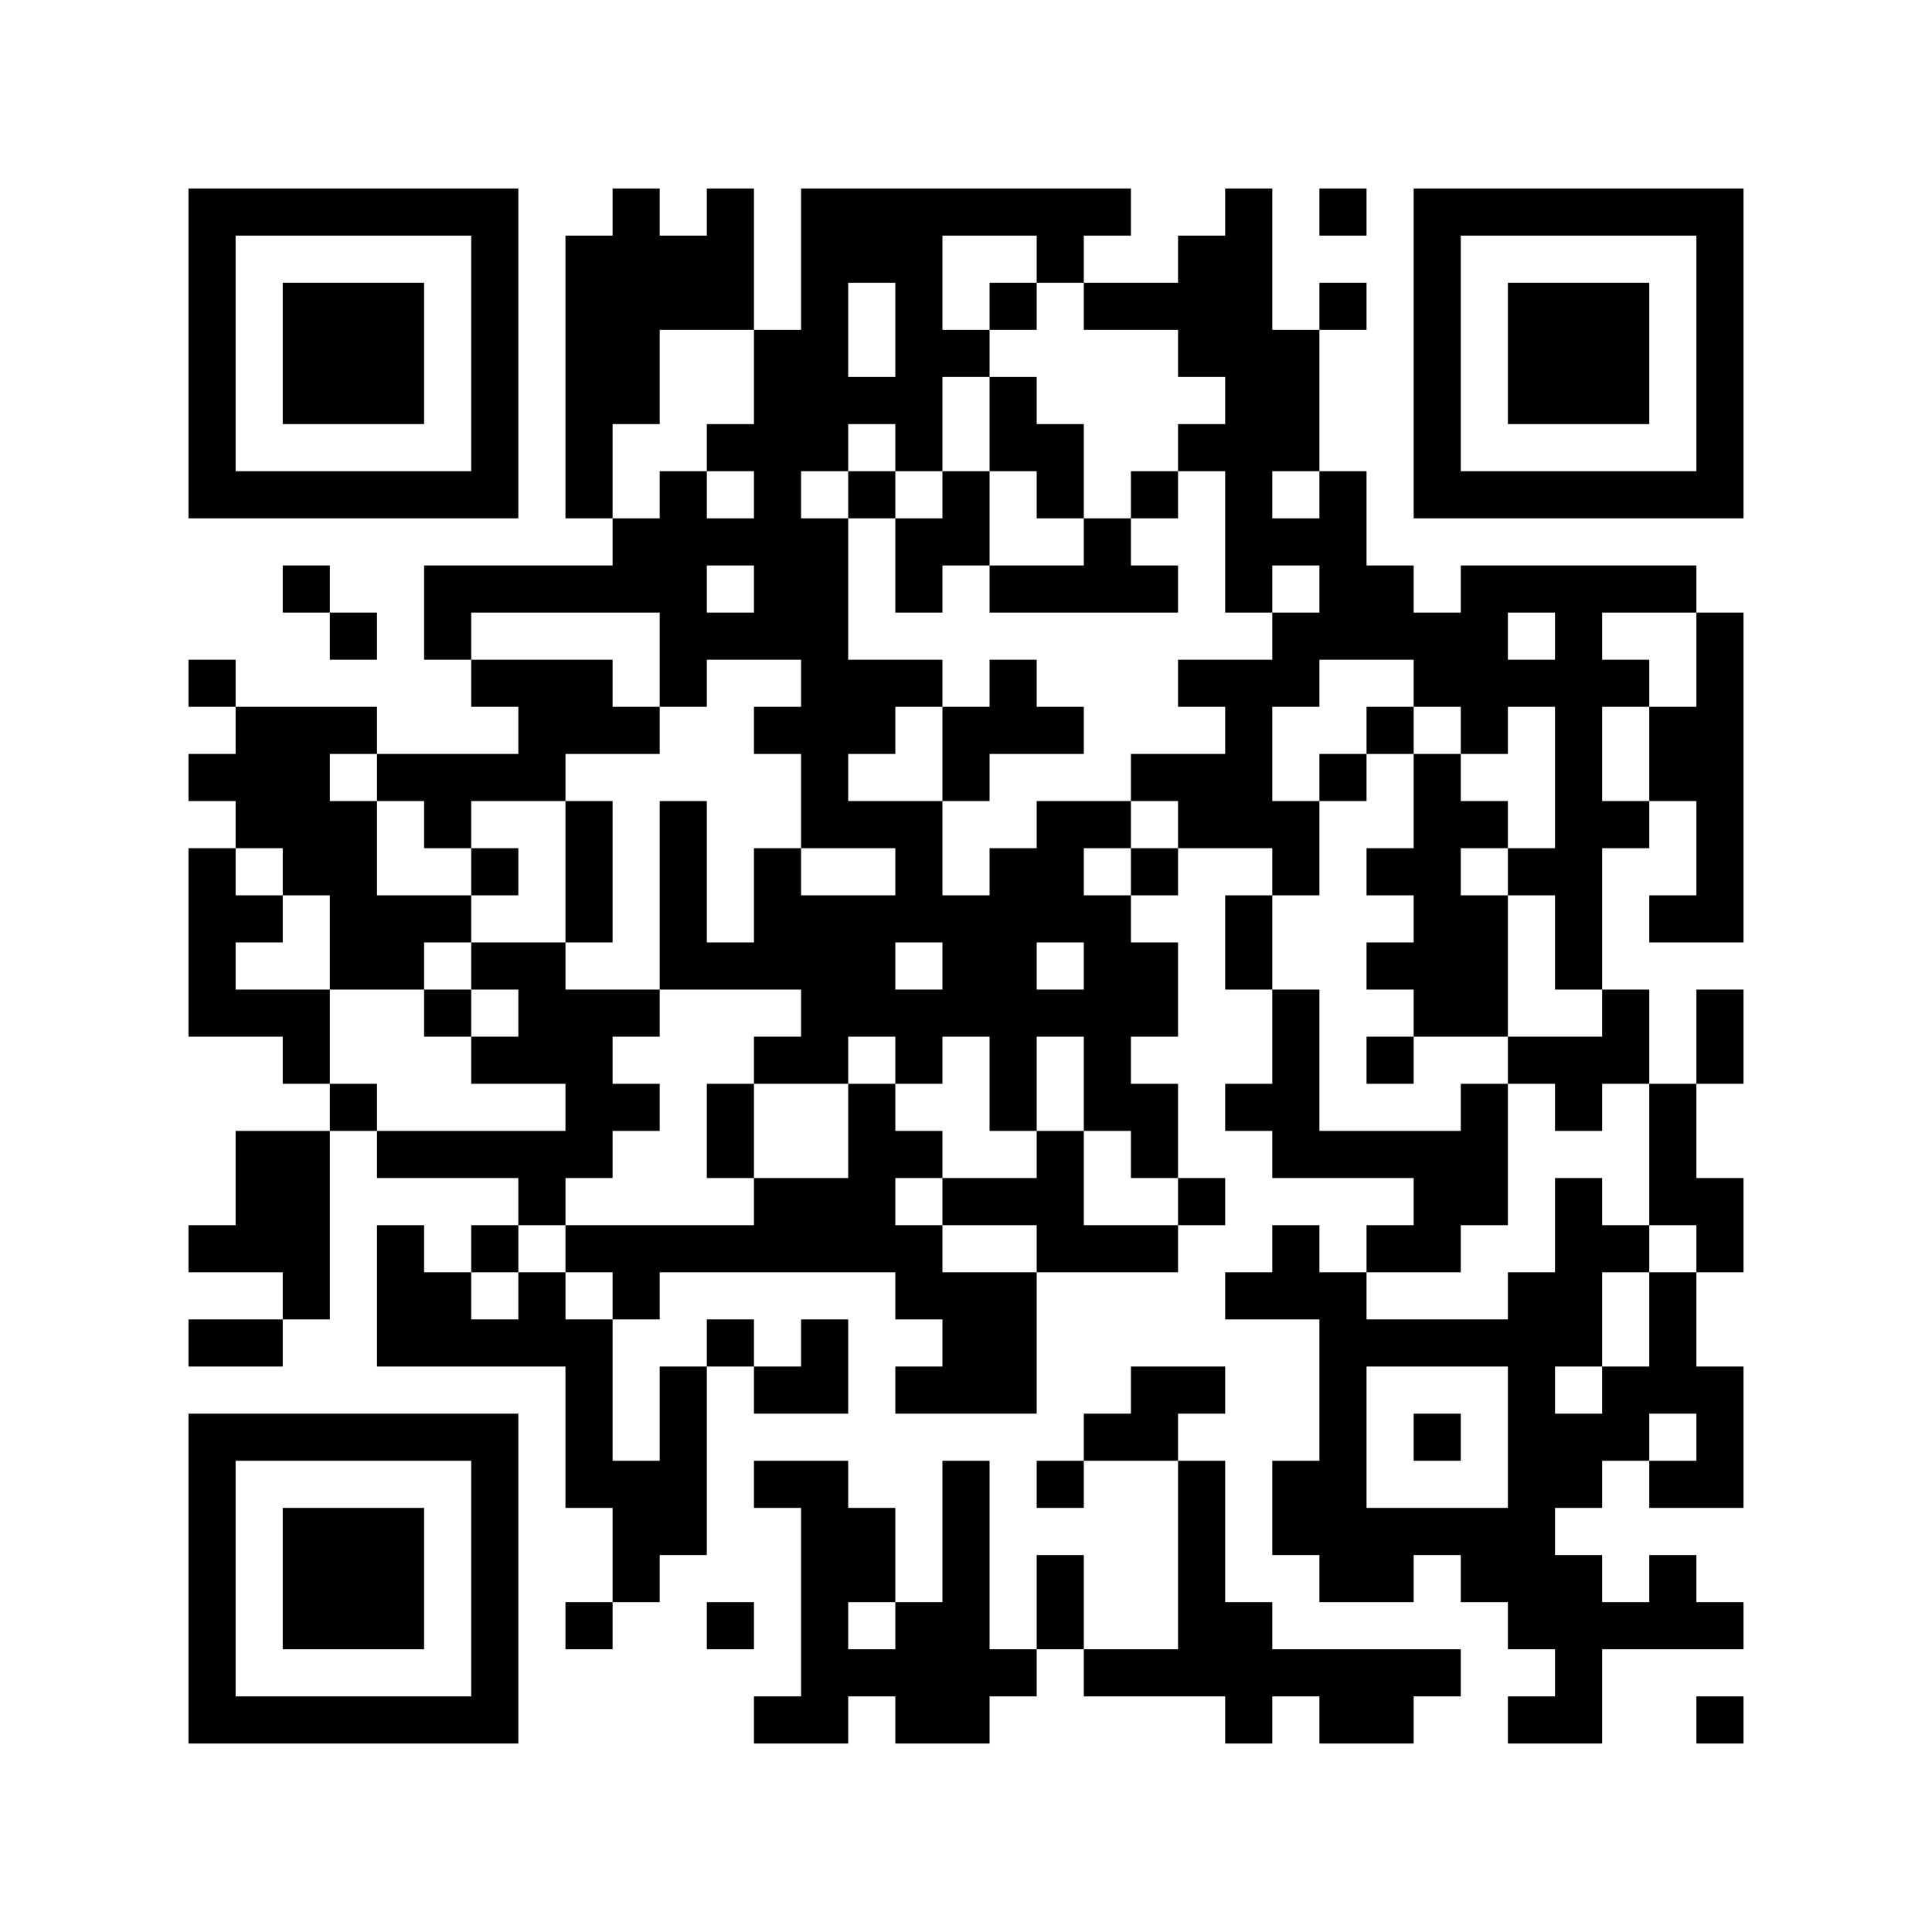
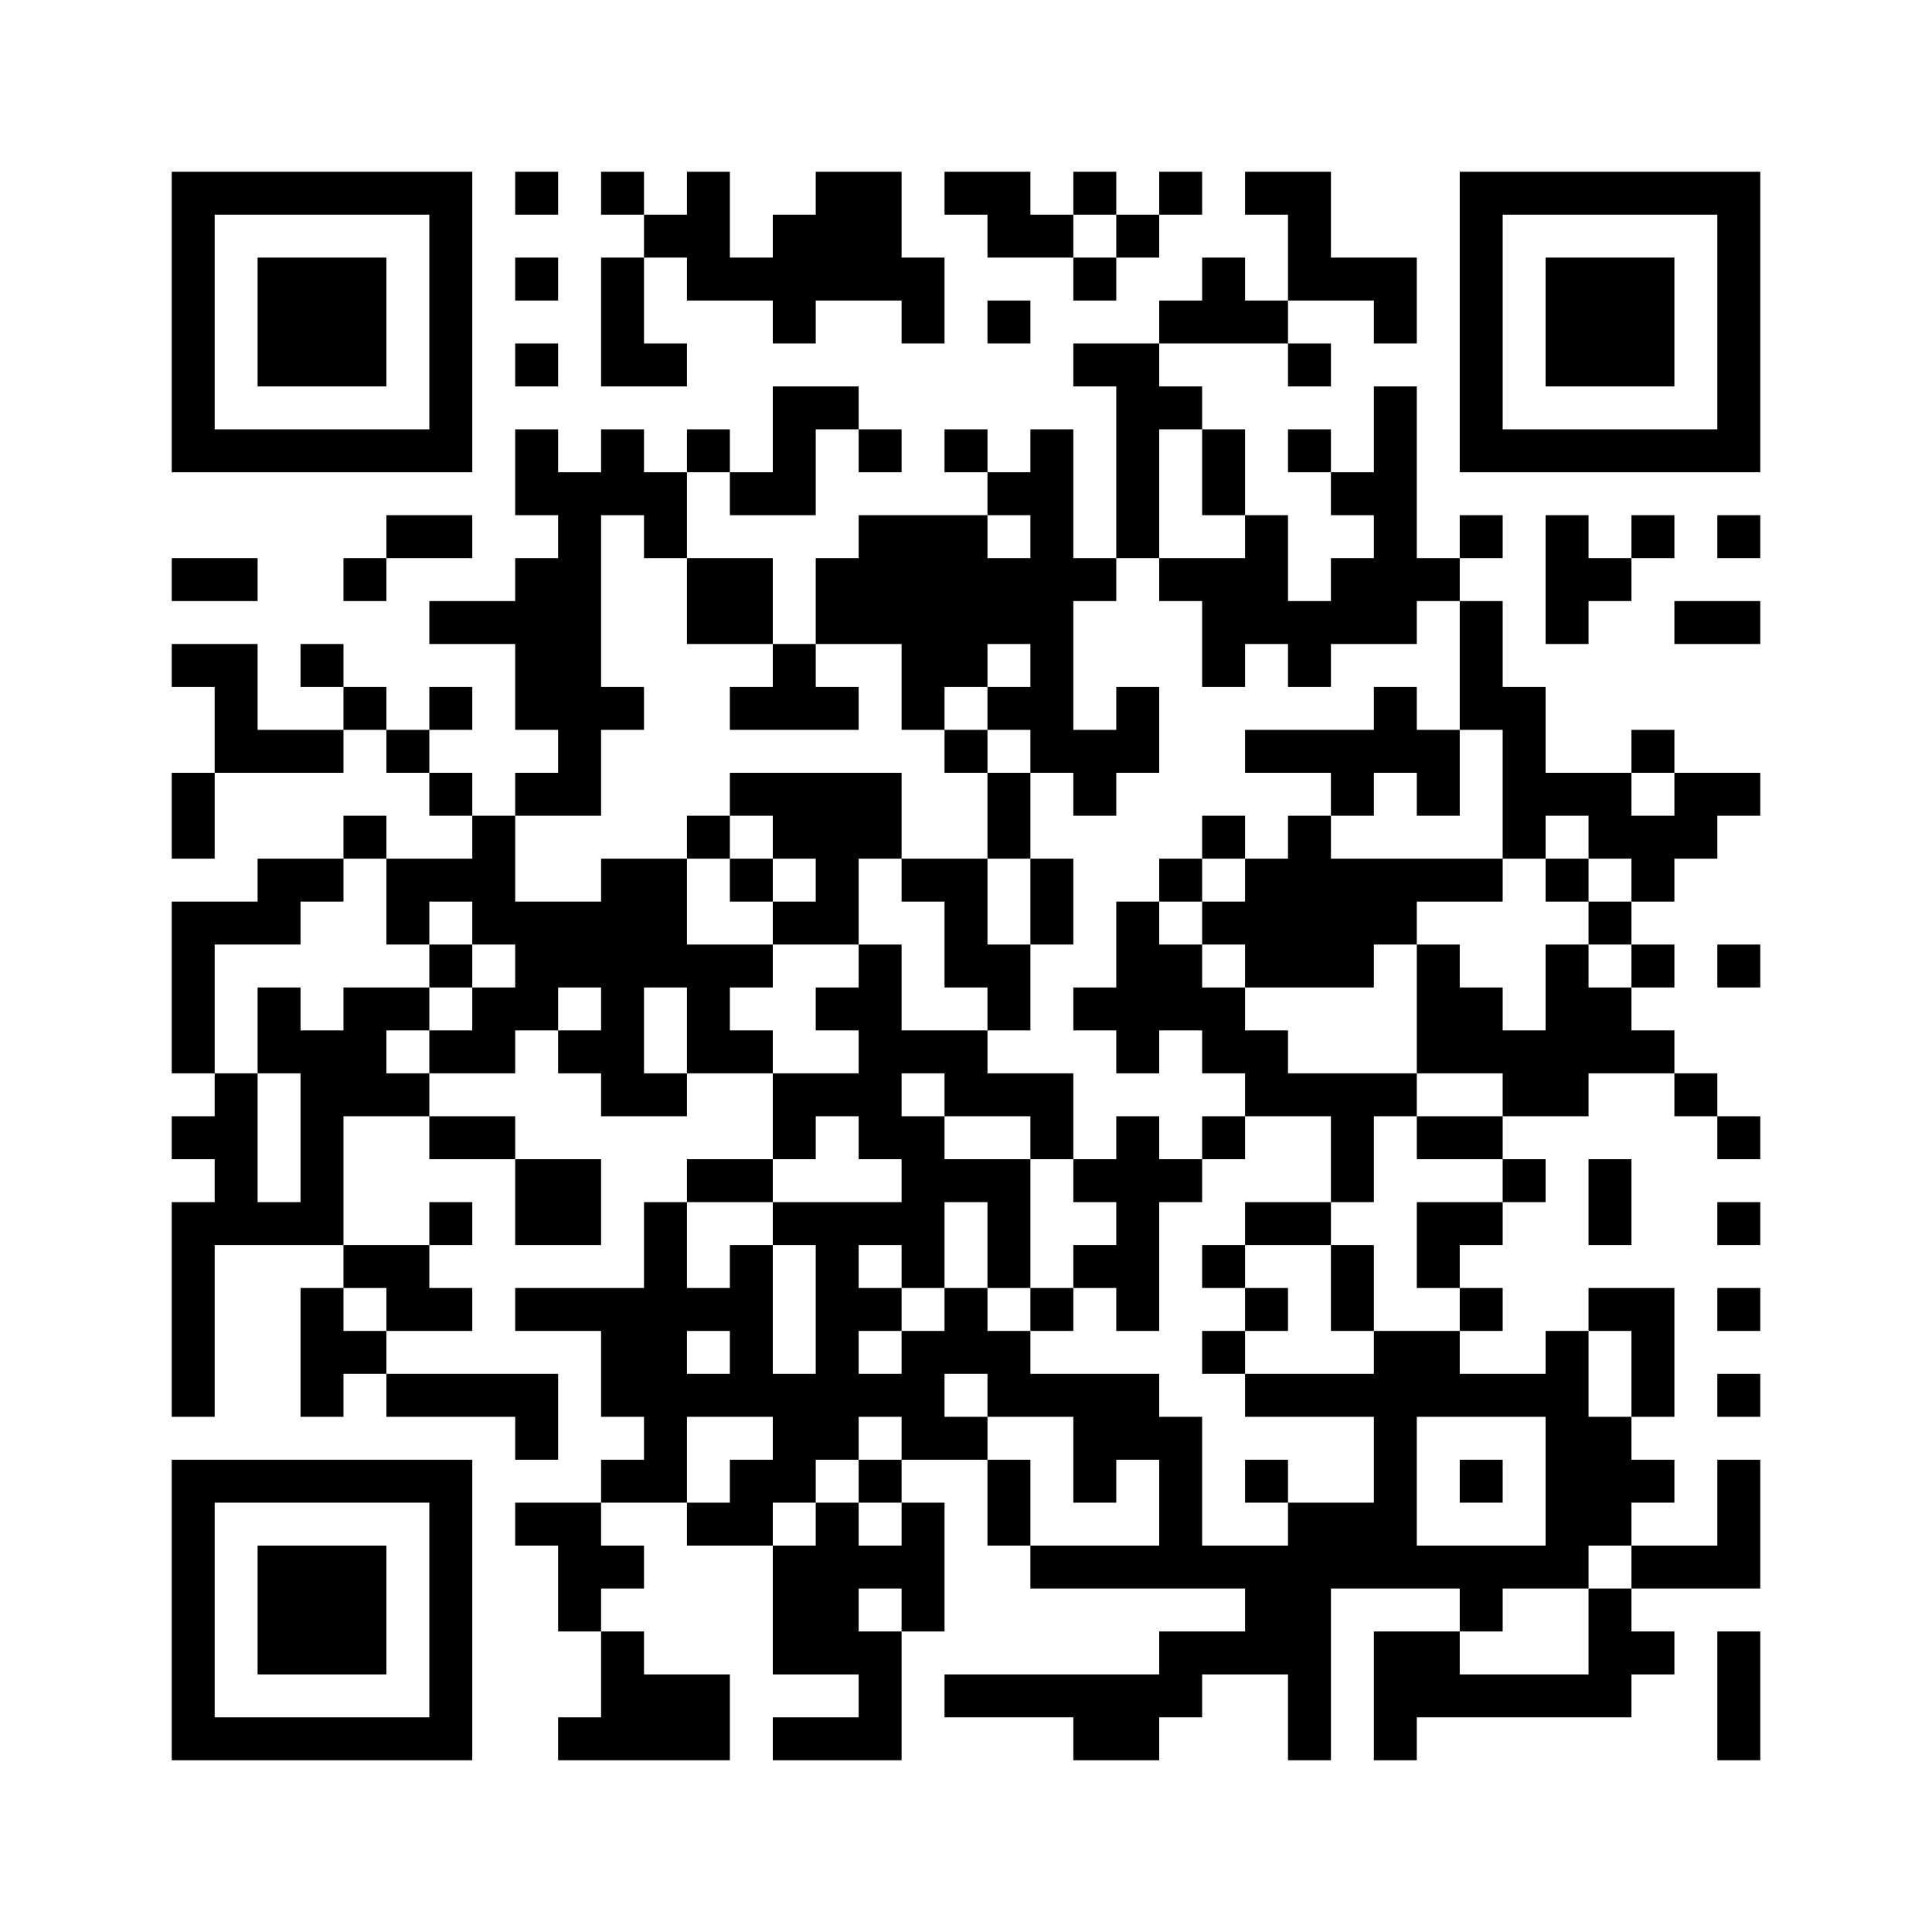
- <svg xmlns="http://www.w3.org/2000/svg" width="82mm" height="82mm" version="1.1" viewBox="0 0 82 82">
-   <path d="M8,8H10V10H8zM10,8H12V10H10zM12,8H14V10H12zM14,8H16V10H14zM16,8H18V10H16zM18,8H20V10H18zM20,8H22V10H20zM26,8H28V10H26zM30,8H32V10H30zM34,8H36V10H34zM36,8H38V10H36zM38,8H40V10H38zM40,8H42V10H40zM42,8H44V10H42zM44,8H46V10H44zM46,8H48V10H46zM52,8H54V10H52zM56,8H58V10H56zM60,8H62V10H60zM62,8H64V10H62zM64,8H66V10H64zM66,8H68V10H66zM68,8H70V10H68zM70,8H72V10H70zM72,8H74V10H72zM8,10H10V12H8zM20,10H22V12H20zM24,10H26V12H24zM26,10H28V12H26zM28,10H30V12H28zM30,10H32V12H30zM34,10H36V12H34zM36,10H38V12H36zM38,10H40V12H38zM44,10H46V12H44zM50,10H52V12H50zM52,10H54V12H52zM60,10H62V12H60zM72,10H74V12H72zM8,12H10V14H8zM12,12H14V14H12zM14,12H16V14H14zM16,12H18V14H16zM20,12H22V14H20zM24,12H26V14H24zM26,12H28V14H26zM28,12H30V14H28zM30,12H32V14H30zM34,12H36V14H34zM38,12H40V14H38zM42,12H44V14H42zM46,12H48V14H46zM48,12H50V14H48zM50,12H52V14H50zM52,12H54V14H52zM56,12H58V14H56zM60,12H62V14H60zM64,12H66V14H64zM66,12H68V14H66zM68,12H70V14H68zM72,12H74V14H72zM8,14H10V16H8zM12,14H14V16H12zM14,14H16V16H14zM16,14H18V16H16zM20,14H22V16H20zM24,14H26V16H24zM26,14H28V16H26zM32,14H34V16H32zM34,14H36V16H34zM38,14H40V16H38zM40,14H42V16H40zM50,14H52V16H50zM52,14H54V16H52zM54,14H56V16H54zM60,14H62V16H60zM64,14H66V16H64zM66,14H68V16H66zM68,14H70V16H68zM72,14H74V16H72zM8,16H10V18H8zM12,16H14V18H12zM14,16H16V18H14zM16,16H18V18H16zM20,16H22V18H20zM24,16H26V18H24zM26,16H28V18H26zM32,16H34V18H32zM34,16H36V18H34zM36,16H38V18H36zM38,16H40V18H38zM42,16H44V18H42zM52,16H54V18H52zM54,16H56V18H54zM60,16H62V18H60zM64,16H66V18H64zM66,16H68V18H66zM68,16H70V18H68zM72,16H74V18H72zM8,18H10V20H8zM20,18H22V20H20zM24,18H26V20H24zM30,18H32V20H30zM32,18H34V20H32zM34,18H36V20H34zM38,18H40V20H38zM42,18H44V20H42zM44,18H46V20H44zM50,18H52V20H50zM52,18H54V20H52zM54,18H56V20H54zM60,18H62V20H60zM72,18H74V20H72zM8,20H10V22H8zM10,20H12V22H10zM12,20H14V22H12zM14,20H16V22H14zM16,20H18V22H16zM18,20H20V22H18zM20,20H22V22H20zM24,20H26V22H24zM28,20H30V22H28zM32,20H34V22H32zM36,20H38V22H36zM40,20H42V22H40zM44,20H46V22H44zM48,20H50V22H48zM52,20H54V22H52zM56,20H58V22H56zM60,20H62V22H60zM62,20H64V22H62zM64,20H66V22H64zM66,20H68V22H66zM68,20H70V22H68zM70,20H72V22H70zM72,20H74V22H72zM26,22H28V24H26zM28,22H30V24H28zM30,22H32V24H30zM32,22H34V24H32zM34,22H36V24H34zM38,22H40V24H38zM40,22H42V24H40zM46,22H48V24H46zM52,22H54V24H52zM54,22H56V24H54zM56,22H58V24H56zM12,24H14V26H12zM18,24H20V26H18zM20,24H22V26H20zM22,24H24V26H22zM24,24H26V26H24zM26,24H28V26H26zM28,24H30V26H28zM32,24H34V26H32zM34,24H36V26H34zM38,24H40V26H38zM42,24H44V26H42zM44,24H46V26H44zM46,24H48V26H46zM48,24H50V26H48zM52,24H54V26H52zM56,24H58V26H56zM58,24H60V26H58zM62,24H64V26H62zM64,24H66V26H64zM66,24H68V26H66zM68,24H70V26H68zM70,24H72V26H70zM14,26H16V28H14zM18,26H20V28H18zM28,26H30V28H28zM30,26H32V28H30zM32,26H34V28H32zM34,26H36V28H34zM54,26H56V28H54zM56,26H58V28H56zM58,26H60V28H58zM60,26H62V28H60zM62,26H64V28H62zM66,26H68V28H66zM72,26H74V28H72zM8,28H10V30H8zM20,28H22V30H20zM22,28H24V30H22zM24,28H26V30H24zM28,28H30V30H28zM34,28H36V30H34zM36,28H38V30H36zM38,28H40V30H38zM42,28H44V30H42zM50,28H52V30H50zM52,28H54V30H52zM54,28H56V30H54zM60,28H62V30H60zM62,28H64V30H62zM64,28H66V30H64zM66,28H68V30H66zM68,28H70V30H68zM72,28H74V30H72zM10,30H12V32H10zM12,30H14V32H12zM14,30H16V32H14zM22,30H24V32H22zM24,30H26V32H24zM26,30H28V32H26zM32,30H34V32H32zM34,30H36V32H34zM36,30H38V32H36zM40,30H42V32H40zM42,30H44V32H42zM44,30H46V32H44zM52,30H54V32H52zM58,30H60V32H58zM62,30H64V32H62zM66,30H68V32H66zM70,30H72V32H70zM72,30H74V32H72zM8,32H10V34H8zM10,32H12V34H10zM12,32H14V34H12zM16,32H18V34H16zM18,32H20V34H18zM20,32H22V34H20zM22,32H24V34H22zM34,32H36V34H34zM40,32H42V34H40zM48,32H50V34H48zM50,32H52V34H50zM52,32H54V34H52zM56,32H58V34H56zM60,32H62V34H60zM66,32H68V34H66zM70,32H72V34H70zM72,32H74V34H72zM10,34H12V36H10zM12,34H14V36H12zM14,34H16V36H14zM18,34H20V36H18zM24,34H26V36H24zM28,34H30V36H28zM34,34H36V36H34zM36,34H38V36H36zM38,34H40V36H38zM44,34H46V36H44zM46,34H48V36H46zM50,34H52V36H50zM52,34H54V36H52zM54,34H56V36H54zM60,34H62V36H60zM62,34H64V36H62zM66,34H68V36H66zM68,34H70V36H68zM72,34H74V36H72zM8,36H10V38H8zM12,36H14V38H12zM14,36H16V38H14zM20,36H22V38H20zM24,36H26V38H24zM28,36H30V38H28zM32,36H34V38H32zM38,36H40V38H38zM42,36H44V38H42zM44,36H46V38H44zM48,36H50V38H48zM54,36H56V38H54zM58,36H60V38H58zM60,36H62V38H60zM64,36H66V38H64zM66,36H68V38H66zM72,36H74V38H72zM8,38H10V40H8zM10,38H12V40H10zM14,38H16V40H14zM16,38H18V40H16zM18,38H20V40H18zM24,38H26V40H24zM28,38H30V40H28zM32,38H34V40H32zM34,38H36V40H34zM36,38H38V40H36zM38,38H40V40H38zM40,38H42V40H40zM42,38H44V40H42zM44,38H46V40H44zM46,38H48V40H46zM52,38H54V40H52zM60,38H62V40H60zM62,38H64V40H62zM66,38H68V40H66zM70,38H72V40H70zM72,38H74V40H72zM8,40H10V42H8zM14,40H16V42H14zM16,40H18V42H16zM20,40H22V42H20zM22,40H24V42H22zM28,40H30V42H28zM30,40H32V42H30zM32,40H34V42H32zM34,40H36V42H34zM36,40H38V42H36zM40,40H42V42H40zM42,40H44V42H42zM46,40H48V42H46zM48,40H50V42H48zM52,40H54V42H52zM58,40H60V42H58zM60,40H62V42H60zM62,40H64V42H62zM66,40H68V42H66zM8,42H10V44H8zM10,42H12V44H10zM12,42H14V44H12zM18,42H20V44H18zM22,42H24V44H22zM24,42H26V44H24zM26,42H28V44H26zM34,42H36V44H34zM36,42H38V44H36zM38,42H40V44H38zM40,42H42V44H40zM42,42H44V44H42zM44,42H46V44H44zM46,42H48V44H46zM48,42H50V44H48zM54,42H56V44H54zM60,42H62V44H60zM62,42H64V44H62zM68,42H70V44H68zM72,42H74V44H72zM12,44H14V46H12zM20,44H22V46H20zM22,44H24V46H22zM24,44H26V46H24zM32,44H34V46H32zM34,44H36V46H34zM38,44H40V46H38zM42,44H44V46H42zM46,44H48V46H46zM54,44H56V46H54zM58,44H60V46H58zM64,44H66V46H64zM66,44H68V46H66zM68,44H70V46H68zM72,44H74V46H72zM14,46H16V48H14zM24,46H26V48H24zM26,46H28V48H26zM30,46H32V48H30zM36,46H38V48H36zM42,46H44V48H42zM46,46H48V48H46zM48,46H50V48H48zM52,46H54V48H52zM54,46H56V48H54zM62,46H64V48H62zM66,46H68V48H66zM70,46H72V48H70zM10,48H12V50H10zM12,48H14V50H12zM16,48H18V50H16zM18,48H20V50H18zM20,48H22V50H20zM22,48H24V50H22zM24,48H26V50H24zM30,48H32V50H30zM36,48H38V50H36zM38,48H40V50H38zM44,48H46V50H44zM48,48H50V50H48zM54,48H56V50H54zM56,48H58V50H56zM58,48H60V50H58zM60,48H62V50H60zM62,48H64V50H62zM70,48H72V50H70zM10,50H12V52H10zM12,50H14V52H12zM22,50H24V52H22zM32,50H34V52H32zM34,50H36V52H34zM36,50H38V52H36zM40,50H42V52H40zM42,50H44V52H42zM44,50H46V52H44zM50,50H52V52H50zM60,50H62V52H60zM62,50H64V52H62zM66,50H68V52H66zM70,50H72V52H70zM72,50H74V52H72zM8,52H10V54H8zM10,52H12V54H10zM12,52H14V54H12zM16,52H18V54H16zM20,52H22V54H20zM24,52H26V54H24zM26,52H28V54H26zM28,52H30V54H28zM30,52H32V54H30zM32,52H34V54H32zM34,52H36V54H34zM36,52H38V54H36zM38,52H40V54H38zM44,52H46V54H44zM46,52H48V54H46zM48,52H50V54H48zM54,52H56V54H54zM58,52H60V54H58zM60,52H62V54H60zM66,52H68V54H66zM68,52H70V54H68zM72,52H74V54H72zM12,54H14V56H12zM16,54H18V56H16zM18,54H20V56H18zM22,54H24V56H22zM26,54H28V56H26zM38,54H40V56H38zM40,54H42V56H40zM42,54H44V56H42zM52,54H54V56H52zM54,54H56V56H54zM56,54H58V56H56zM64,54H66V56H64zM66,54H68V56H66zM70,54H72V56H70zM8,56H10V58H8zM10,56H12V58H10zM16,56H18V58H16zM18,56H20V58H18zM20,56H22V58H20zM22,56H24V58H22zM24,56H26V58H24zM30,56H32V58H30zM34,56H36V58H34zM40,56H42V58H40zM42,56H44V58H42zM56,56H58V58H56zM58,56H60V58H58zM60,56H62V58H60zM62,56H64V58H62zM64,56H66V58H64zM66,56H68V58H66zM70,56H72V58H70zM24,58H26V60H24zM28,58H30V60H28zM32,58H34V60H32zM34,58H36V60H34zM38,58H40V60H38zM40,58H42V60H40zM42,58H44V60H42zM48,58H50V60H48zM50,58H52V60H50zM56,58H58V60H56zM64,58H66V60H64zM68,58H70V60H68zM70,58H72V60H70zM72,58H74V60H72zM8,60H10V62H8zM10,60H12V62H10zM12,60H14V62H12zM14,60H16V62H14zM16,60H18V62H16zM18,60H20V62H18zM20,60H22V62H20zM24,60H26V62H24zM28,60H30V62H28zM46,60H48V62H46zM48,60H50V62H48zM56,60H58V62H56zM60,60H62V62H60zM64,60H66V62H64zM66,60H68V62H66zM68,60H70V62H68zM72,60H74V62H72zM8,62H10V64H8zM20,62H22V64H20zM24,62H26V64H24zM26,62H28V64H26zM28,62H30V64H28zM32,62H34V64H32zM34,62H36V64H34zM40,62H42V64H40zM44,62H46V64H44zM50,62H52V64H50zM54,62H56V64H54zM56,62H58V64H56zM64,62H66V64H64zM66,62H68V64H66zM70,62H72V64H70zM72,62H74V64H72zM8,64H10V66H8zM12,64H14V66H12zM14,64H16V66H14zM16,64H18V66H16zM20,64H22V66H20zM26,64H28V66H26zM28,64H30V66H28zM34,64H36V66H34zM36,64H38V66H36zM40,64H42V66H40zM50,64H52V66H50zM54,64H56V66H54zM56,64H58V66H56zM58,64H60V66H58zM60,64H62V66H60zM62,64H64V66H62zM64,64H66V66H64zM8,66H10V68H8zM12,66H14V68H12zM14,66H16V68H14zM16,66H18V68H16zM20,66H22V68H20zM26,66H28V68H26zM34,66H36V68H34zM36,66H38V68H36zM40,66H42V68H40zM44,66H46V68H44zM50,66H52V68H50zM56,66H58V68H56zM58,66H60V68H58zM62,66H64V68H62zM64,66H66V68H64zM66,66H68V68H66zM70,66H72V68H70zM8,68H10V70H8zM12,68H14V70H12zM14,68H16V70H14zM16,68H18V70H16zM20,68H22V70H20zM24,68H26V70H24zM30,68H32V70H30zM34,68H36V70H34zM38,68H40V70H38zM40,68H42V70H40zM44,68H46V70H44zM50,68H52V70H50zM52,68H54V70H52zM64,68H66V70H64zM66,68H68V70H66zM68,68H70V70H68zM70,68H72V70H70zM72,68H74V70H72zM8,70H10V72H8zM20,70H22V72H20zM34,70H36V72H34zM36,70H38V72H36zM38,70H40V72H38zM40,70H42V72H40zM42,70H44V72H42zM46,70H48V72H46zM48,70H50V72H48zM50,70H52V72H50zM52,70H54V72H52zM54,70H56V72H54zM56,70H58V72H56zM58,70H60V72H58zM60,70H62V72H60zM66,70H68V72H66zM8,72H10V74H8zM10,72H12V74H10zM12,72H14V74H12zM14,72H16V74H14zM16,72H18V74H16zM18,72H20V74H18zM20,72H22V74H20zM32,72H34V74H32zM34,72H36V74H34zM38,72H40V74H38zM40,72H42V74H40zM52,72H54V74H52zM56,72H58V74H56zM58,72H60V74H58zM64,72H66V74H64zM66,72H68V74H66zM72,72H74V74H72z" id="qr-path" fill="#000000" fill-opacity="1" fill-rule="nonzero" stroke="none" />
+ <svg xmlns="http://www.w3.org/2000/svg" width="90mm" height="90mm" version="1.1" viewBox="0 0 90 90">
+   <path d="M8,8H10V10H8zM10,8H12V10H10zM12,8H14V10H12zM14,8H16V10H14zM16,8H18V10H16zM18,8H20V10H18zM20,8H22V10H20zM24,8H26V10H24zM28,8H30V10H28zM32,8H34V10H32zM38,8H40V10H38zM40,8H42V10H40zM44,8H46V10H44zM46,8H48V10H46zM50,8H52V10H50zM54,8H56V10H54zM58,8H60V10H58zM60,8H62V10H60zM68,8H70V10H68zM70,8H72V10H70zM72,8H74V10H72zM74,8H76V10H74zM76,8H78V10H76zM78,8H80V10H78zM80,8H82V10H80zM8,10H10V12H8zM20,10H22V12H20zM30,10H32V12H30zM32,10H34V12H32zM36,10H38V12H36zM38,10H40V12H38zM40,10H42V12H40zM46,10H48V12H46zM48,10H50V12H48zM52,10H54V12H52zM60,10H62V12H60zM68,10H70V12H68zM80,10H82V12H80zM8,12H10V14H8zM12,12H14V14H12zM14,12H16V14H14zM16,12H18V14H16zM20,12H22V14H20zM24,12H26V14H24zM28,12H30V14H28zM32,12H34V14H32zM34,12H36V14H34zM36,12H38V14H36zM38,12H40V14H38zM40,12H42V14H40zM42,12H44V14H42zM50,12H52V14H50zM56,12H58V14H56zM60,12H62V14H60zM62,12H64V14H62zM64,12H66V14H64zM68,12H70V14H68zM72,12H74V14H72zM74,12H76V14H74zM76,12H78V14H76zM80,12H82V14H80zM8,14H10V16H8zM12,14H14V16H12zM14,14H16V16H14zM16,14H18V16H16zM20,14H22V16H20zM28,14H30V16H28zM36,14H38V16H36zM42,14H44V16H42zM46,14H48V16H46zM54,14H56V16H54zM56,14H58V16H56zM58,14H60V16H58zM64,14H66V16H64zM68,14H70V16H68zM72,14H74V16H72zM74,14H76V16H74zM76,14H78V16H76zM80,14H82V16H80zM8,16H10V18H8zM12,16H14V18H12zM14,16H16V18H14zM16,16H18V18H16zM20,16H22V18H20zM24,16H26V18H24zM28,16H30V18H28zM30,16H32V18H30zM50,16H52V18H50zM52,16H54V18H52zM60,16H62V18H60zM68,16H70V18H68zM72,16H74V18H72zM74,16H76V18H74zM76,16H78V18H76zM80,16H82V18H80zM8,18H10V20H8zM20,18H22V20H20zM36,18H38V20H36zM38,18H40V20H38zM52,18H54V20H52zM54,18H56V20H54zM64,18H66V20H64zM68,18H70V20H68zM80,18H82V20H80zM8,20H10V22H8zM10,20H12V22H10zM12,20H14V22H12zM14,20H16V22H14zM16,20H18V22H16zM18,20H20V22H18zM20,20H22V22H20zM24,20H26V22H24zM28,20H30V22H28zM32,20H34V22H32zM36,20H38V22H36zM40,20H42V22H40zM44,20H46V22H44zM48,20H50V22H48zM52,20H54V22H52zM56,20H58V22H56zM60,20H62V22H60zM64,20H66V22H64zM68,20H70V22H68zM70,20H72V22H70zM72,20H74V22H72zM74,20H76V22H74zM76,20H78V22H76zM78,20H80V22H78zM80,20H82V22H80zM24,22H26V24H24zM26,22H28V24H26zM28,22H30V24H28zM30,22H32V24H30zM34,22H36V24H34zM36,22H38V24H36zM46,22H48V24H46zM48,22H50V24H48zM52,22H54V24H52zM56,22H58V24H56zM62,22H64V24H62zM64,22H66V24H64zM18,24H20V26H18zM20,24H22V26H20zM26,24H28V26H26zM30,24H32V26H30zM40,24H42V26H40zM42,24H44V26H42zM44,24H46V26H44zM48,24H50V26H48zM52,24H54V26H52zM58,24H60V26H58zM64,24H66V26H64zM68,24H70V26H68zM72,24H74V26H72zM76,24H78V26H76zM80,24H82V26H80zM8,26H10V28H8zM10,26H12V28H10zM16,26H18V28H16zM24,26H26V28H24zM26,26H28V28H26zM32,26H34V28H32zM34,26H36V28H34zM38,26H40V28H38zM40,26H42V28H40zM42,26H44V28H42zM44,26H46V28H44zM46,26H48V28H46zM48,26H50V28H48zM50,26H52V28H50zM54,26H56V28H54zM56,26H58V28H56zM58,26H60V28H58zM62,26H64V28H62zM64,26H66V28H64zM66,26H68V28H66zM72,26H74V28H72zM74,26H76V28H74zM20,28H22V30H20zM22,28H24V30H22zM24,28H26V30H24zM26,28H28V30H26zM32,28H34V30H32zM34,28H36V30H34zM38,28H40V30H38zM40,28H42V30H40zM42,28H44V30H42zM44,28H46V30H44zM46,28H48V30H46zM48,28H50V30H48zM56,28H58V30H56zM58,28H60V30H58zM60,28H62V30H60zM62,28H64V30H62zM64,28H66V30H64zM68,28H70V30H68zM72,28H74V30H72zM78,28H80V30H78zM80,28H82V30H80zM8,30H10V32H8zM10,30H12V32H10zM14,30H16V32H14zM24,30H26V32H24zM26,30H28V32H26zM36,30H38V32H36zM42,30H44V32H42zM44,30H46V32H44zM48,30H50V32H48zM56,30H58V32H56zM60,30H62V32H60zM68,30H70V32H68zM10,32H12V34H10zM16,32H18V34H16zM20,32H22V34H20zM24,32H26V34H24zM26,32H28V34H26zM28,32H30V34H28zM34,32H36V34H34zM36,32H38V34H36zM38,32H40V34H38zM42,32H44V34H42zM46,32H48V34H46zM48,32H50V34H48zM52,32H54V34H52zM64,32H66V34H64zM68,32H70V34H68zM70,32H72V34H70zM10,34H12V36H10zM12,34H14V36H12zM14,34H16V36H14zM18,34H20V36H18zM26,34H28V36H26zM44,34H46V36H44zM48,34H50V36H48zM50,34H52V36H50zM52,34H54V36H52zM58,34H60V36H58zM60,34H62V36H60zM62,34H64V36H62zM64,34H66V36H64zM66,34H68V36H66zM70,34H72V36H70zM76,34H78V36H76zM8,36H10V38H8zM20,36H22V38H20zM24,36H26V38H24zM26,36H28V38H26zM34,36H36V38H34zM36,36H38V38H36zM38,36H40V38H38zM40,36H42V38H40zM46,36H48V38H46zM50,36H52V38H50zM62,36H64V38H62zM66,36H68V38H66zM70,36H72V38H70zM72,36H74V38H72zM74,36H76V38H74zM78,36H80V38H78zM80,36H82V38H80zM8,38H10V40H8zM16,38H18V40H16zM22,38H24V40H22zM32,38H34V40H32zM36,38H38V40H36zM38,38H40V40H38zM40,38H42V40H40zM46,38H48V40H46zM56,38H58V40H56zM60,38H62V40H60zM70,38H72V40H70zM74,38H76V40H74zM76,38H78V40H76zM78,38H80V40H78zM12,40H14V42H12zM14,40H16V42H14zM18,40H20V42H18zM20,40H22V42H20zM22,40H24V42H22zM28,40H30V42H28zM30,40H32V42H30zM34,40H36V42H34zM38,40H40V42H38zM42,40H44V42H42zM44,40H46V42H44zM48,40H50V42H48zM54,40H56V42H54zM58,40H60V42H58zM60,40H62V42H60zM62,40H64V42H62zM64,40H66V42H64zM66,40H68V42H66zM68,40H70V42H68zM72,40H74V42H72zM76,40H78V42H76zM8,42H10V44H8zM10,42H12V44H10zM12,42H14V44H12zM18,42H20V44H18zM22,42H24V44H22zM24,42H26V44H24zM26,42H28V44H26zM28,42H30V44H28zM30,42H32V44H30zM36,42H38V44H36zM38,42H40V44H38zM44,42H46V44H44zM48,42H50V44H48zM52,42H54V44H52zM56,42H58V44H56zM58,42H60V44H58zM60,42H62V44H60zM62,42H64V44H62zM64,42H66V44H64zM74,42H76V44H74zM8,44H10V46H8zM20,44H22V46H20zM24,44H26V46H24zM26,44H28V46H26zM28,44H30V46H28zM30,44H32V46H30zM32,44H34V46H32zM34,44H36V46H34zM40,44H42V46H40zM44,44H46V46H44zM46,44H48V46H46zM52,44H54V46H52zM54,44H56V46H54zM58,44H60V46H58zM60,44H62V46H60zM62,44H64V46H62zM66,44H68V46H66zM72,44H74V46H72zM76,44H78V46H76zM80,44H82V46H80zM8,46H10V48H8zM12,46H14V48H12zM16,46H18V48H16zM18,46H20V48H18zM22,46H24V48H22zM24,46H26V48H24zM28,46H30V48H28zM32,46H34V48H32zM38,46H40V48H38zM40,46H42V48H40zM46,46H48V48H46zM50,46H52V48H50zM52,46H54V48H52zM54,46H56V48H54zM56,46H58V48H56zM66,46H68V48H66zM68,46H70V48H68zM72,46H74V48H72zM74,46H76V48H74zM8,48H10V50H8zM12,48H14V50H12zM14,48H16V50H14zM16,48H18V50H16zM20,48H22V50H20zM22,48H24V50H22zM26,48H28V50H26zM28,48H30V50H28zM32,48H34V50H32zM34,48H36V50H34zM40,48H42V50H40zM42,48H44V50H42zM44,48H46V50H44zM52,48H54V50H52zM56,48H58V50H56zM58,48H60V50H58zM66,48H68V50H66zM68,48H70V50H68zM70,48H72V50H70zM72,48H74V50H72zM74,48H76V50H74zM76,48H78V50H76zM10,50H12V52H10zM14,50H16V52H14zM16,50H18V52H16zM18,50H20V52H18zM28,50H30V52H28zM30,50H32V52H30zM36,50H38V52H36zM38,50H40V52H38zM40,50H42V52H40zM44,50H46V52H44zM46,50H48V52H46zM48,50H50V52H48zM58,50H60V52H58zM60,50H62V52H60zM62,50H64V52H62zM64,50H66V52H64zM70,50H72V52H70zM72,50H74V52H72zM78,50H80V52H78zM8,52H10V54H8zM10,52H12V54H10zM14,52H16V54H14zM20,52H22V54H20zM22,52H24V54H22zM36,52H38V54H36zM40,52H42V54H40zM42,52H44V54H42zM48,52H50V54H48zM52,52H54V54H52zM56,52H58V54H56zM62,52H64V54H62zM66,52H68V54H66zM68,52H70V54H68zM80,52H82V54H80zM10,54H12V56H10zM14,54H16V56H14zM24,54H26V56H24zM26,54H28V56H26zM32,54H34V56H32zM34,54H36V56H34zM42,54H44V56H42zM44,54H46V56H44zM46,54H48V56H46zM50,54H52V56H50zM52,54H54V56H52zM54,54H56V56H54zM62,54H64V56H62zM70,54H72V56H70zM74,54H76V56H74zM8,56H10V58H8zM10,56H12V58H10zM12,56H14V58H12zM14,56H16V58H14zM20,56H22V58H20zM24,56H26V58H24zM26,56H28V58H26zM30,56H32V58H30zM36,56H38V58H36zM38,56H40V58H38zM40,56H42V58H40zM42,56H44V58H42zM46,56H48V58H46zM52,56H54V58H52zM58,56H60V58H58zM60,56H62V58H60zM66,56H68V58H66zM68,56H70V58H68zM74,56H76V58H74zM80,56H82V58H80zM8,58H10V60H8zM16,58H18V60H16zM18,58H20V60H18zM30,58H32V60H30zM34,58H36V60H34zM38,58H40V60H38zM42,58H44V60H42zM46,58H48V60H46zM50,58H52V60H50zM52,58H54V60H52zM56,58H58V60H56zM62,58H64V60H62zM66,58H68V60H66zM8,60H10V62H8zM14,60H16V62H14zM18,60H20V62H18zM20,60H22V62H20zM24,60H26V62H24zM26,60H28V62H26zM28,60H30V62H28zM30,60H32V62H30zM32,60H34V62H32zM34,60H36V62H34zM38,60H40V62H38zM40,60H42V62H40zM44,60H46V62H44zM48,60H50V62H48zM52,60H54V62H52zM58,60H60V62H58zM62,60H64V62H62zM68,60H70V62H68zM74,60H76V62H74zM76,60H78V62H76zM80,60H82V62H80zM8,62H10V64H8zM14,62H16V64H14zM16,62H18V64H16zM28,62H30V64H28zM30,62H32V64H30zM34,62H36V64H34zM38,62H40V64H38zM42,62H44V64H42zM44,62H46V64H44zM46,62H48V64H46zM56,62H58V64H56zM64,62H66V64H64zM66,62H68V64H66zM72,62H74V64H72zM76,62H78V64H76zM8,64H10V66H8zM14,64H16V66H14zM18,64H20V66H18zM20,64H22V66H20zM22,64H24V66H22zM24,64H26V66H24zM28,64H30V66H28zM30,64H32V66H30zM32,64H34V66H32zM34,64H36V66H34zM36,64H38V66H36zM38,64H40V66H38zM40,64H42V66H40zM42,64H44V66H42zM46,64H48V66H46zM48,64H50V66H48zM50,64H52V66H50zM52,64H54V66H52zM58,64H60V66H58zM60,64H62V66H60zM62,64H64V66H62zM64,64H66V66H64zM66,64H68V66H66zM68,64H70V66H68zM70,64H72V66H70zM72,64H74V66H72zM76,64H78V66H76zM80,64H82V66H80zM24,66H26V68H24zM30,66H32V68H30zM36,66H38V68H36zM38,66H40V68H38zM42,66H44V68H42zM44,66H46V68H44zM50,66H52V68H50zM52,66H54V68H52zM54,66H56V68H54zM64,66H66V68H64zM72,66H74V68H72zM74,66H76V68H74zM8,68H10V70H8zM10,68H12V70H10zM12,68H14V70H12zM14,68H16V70H14zM16,68H18V70H16zM18,68H20V70H18zM20,68H22V70H20zM28,68H30V70H28zM30,68H32V70H30zM34,68H36V70H34zM36,68H38V70H36zM40,68H42V70H40zM46,68H48V70H46zM50,68H52V70H50zM54,68H56V70H54zM58,68H60V70H58zM64,68H66V70H64zM68,68H70V70H68zM72,68H74V70H72zM74,68H76V70H74zM76,68H78V70H76zM80,68H82V70H80zM8,70H10V72H8zM20,70H22V72H20zM24,70H26V72H24zM26,70H28V72H26zM32,70H34V72H32zM34,70H36V72H34zM38,70H40V72H38zM42,70H44V72H42zM46,70H48V72H46zM54,70H56V72H54zM60,70H62V72H60zM62,70H64V72H62zM64,70H66V72H64zM72,70H74V72H72zM74,70H76V72H74zM80,70H82V72H80zM8,72H10V74H8zM12,72H14V74H12zM14,72H16V74H14zM16,72H18V74H16zM20,72H22V74H20zM26,72H28V74H26zM28,72H30V74H28zM36,72H38V74H36zM38,72H40V74H38zM40,72H42V74H40zM42,72H44V74H42zM48,72H50V74H48zM50,72H52V74H50zM52,72H54V74H52zM54,72H56V74H54zM56,72H58V74H56zM58,72H60V74H58zM60,72H62V74H60zM62,72H64V74H62zM64,72H66V74H64zM66,72H68V74H66zM68,72H70V74H68zM70,72H72V74H70zM72,72H74V74H72zM76,72H78V74H76zM78,72H80V74H78zM80,72H82V74H80zM8,74H10V76H8zM12,74H14V76H12zM14,74H16V76H14zM16,74H18V76H16zM20,74H22V76H20zM26,74H28V76H26zM36,74H38V76H36zM38,74H40V76H38zM42,74H44V76H42zM58,74H60V76H58zM60,74H62V76H60zM68,74H70V76H68zM74,74H76V76H74zM8,76H10V78H8zM12,76H14V78H12zM14,76H16V78H14zM16,76H18V78H16zM20,76H22V78H20zM28,76H30V78H28zM36,76H38V78H36zM38,76H40V78H38zM40,76H42V78H40zM54,76H56V78H54zM56,76H58V78H56zM58,76H60V78H58zM60,76H62V78H60zM64,76H66V78H64zM66,76H68V78H66zM74,76H76V78H74zM76,76H78V78H76zM80,76H82V78H80zM8,78H10V80H8zM20,78H22V80H20zM28,78H30V80H28zM30,78H32V80H30zM32,78H34V80H32zM40,78H42V80H40zM44,78H46V80H44zM46,78H48V80H46zM48,78H50V80H48zM50,78H52V80H50zM52,78H54V80H52zM54,78H56V80H54zM60,78H62V80H60zM64,78H66V80H64zM66,78H68V80H66zM68,78H70V80H68zM70,78H72V80H70zM72,78H74V80H72zM74,78H76V80H74zM80,78H82V80H80zM8,80H10V82H8zM10,80H12V82H10zM12,80H14V82H12zM14,80H16V82H14zM16,80H18V82H16zM18,80H20V82H18zM20,80H22V82H20zM26,80H28V82H26zM28,80H30V82H28zM30,80H32V82H30zM32,80H34V82H32zM36,80H38V82H36zM38,80H40V82H38zM40,80H42V82H40zM50,80H52V82H50zM52,80H54V82H52zM60,80H62V82H60zM64,80H66V82H64zM80,80H82V82H80z" id="qr-path" fill="#000000" fill-opacity="1" fill-rule="nonzero" stroke="none" />
</svg>
